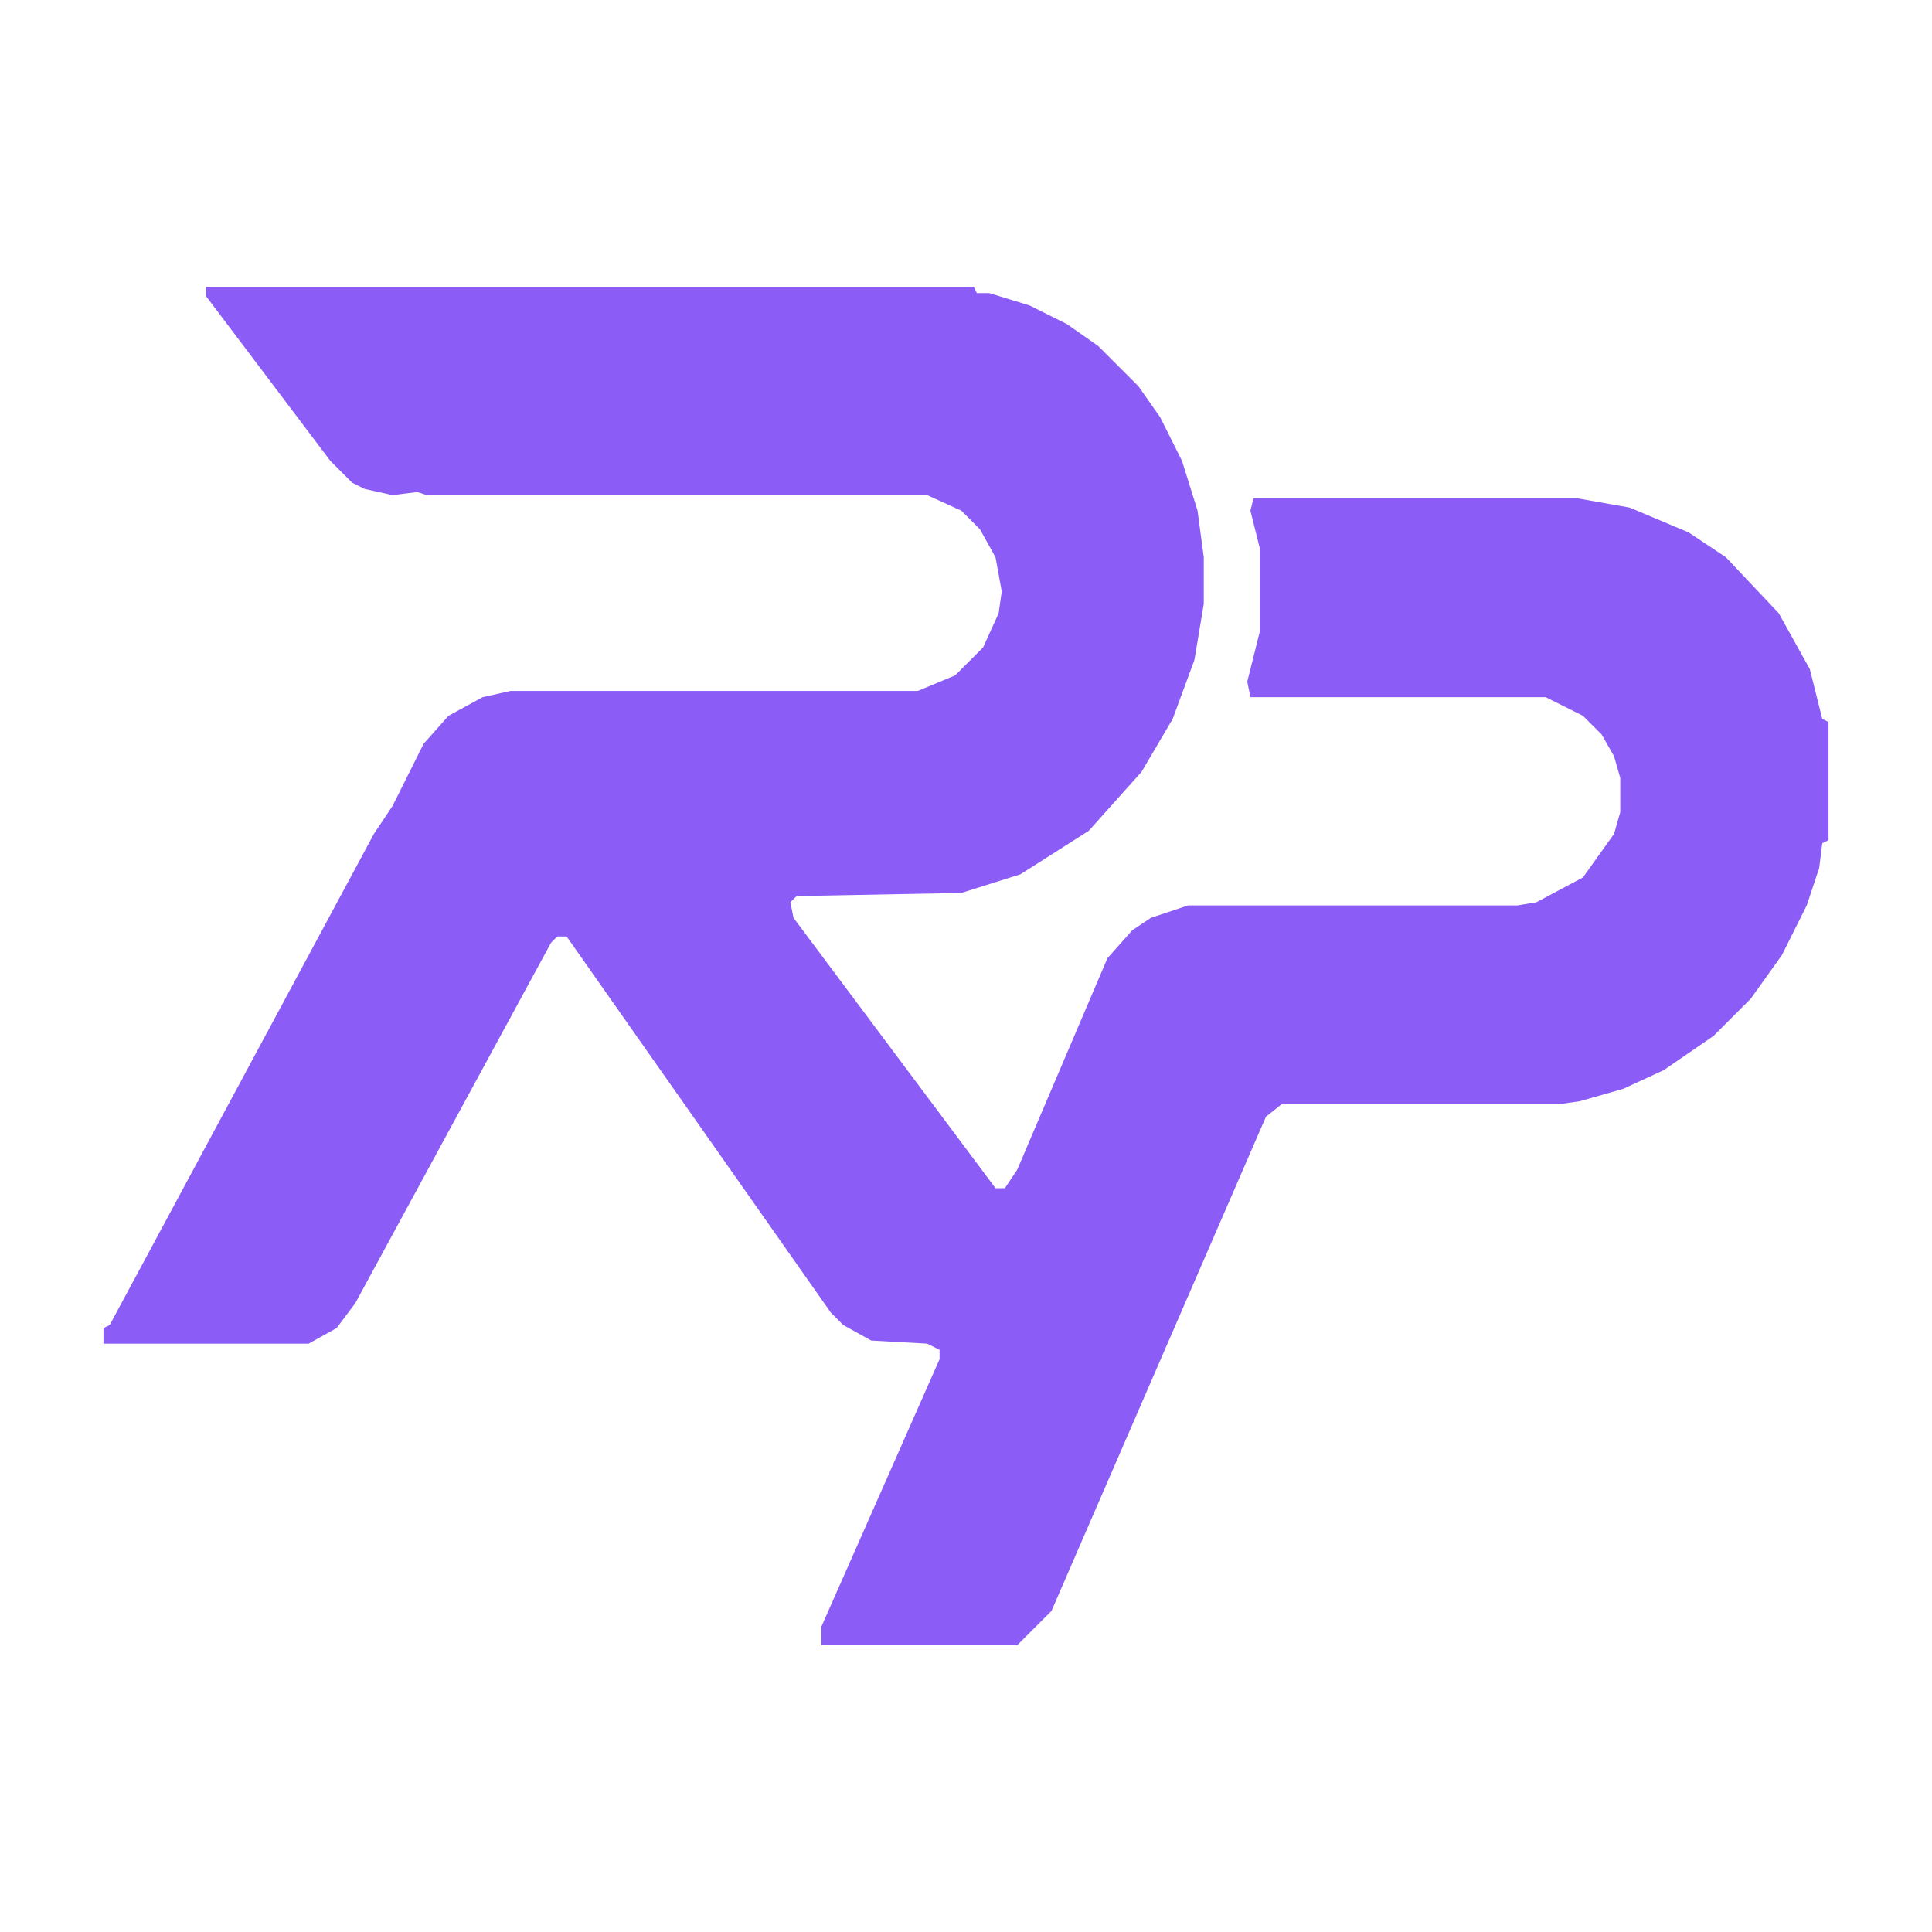
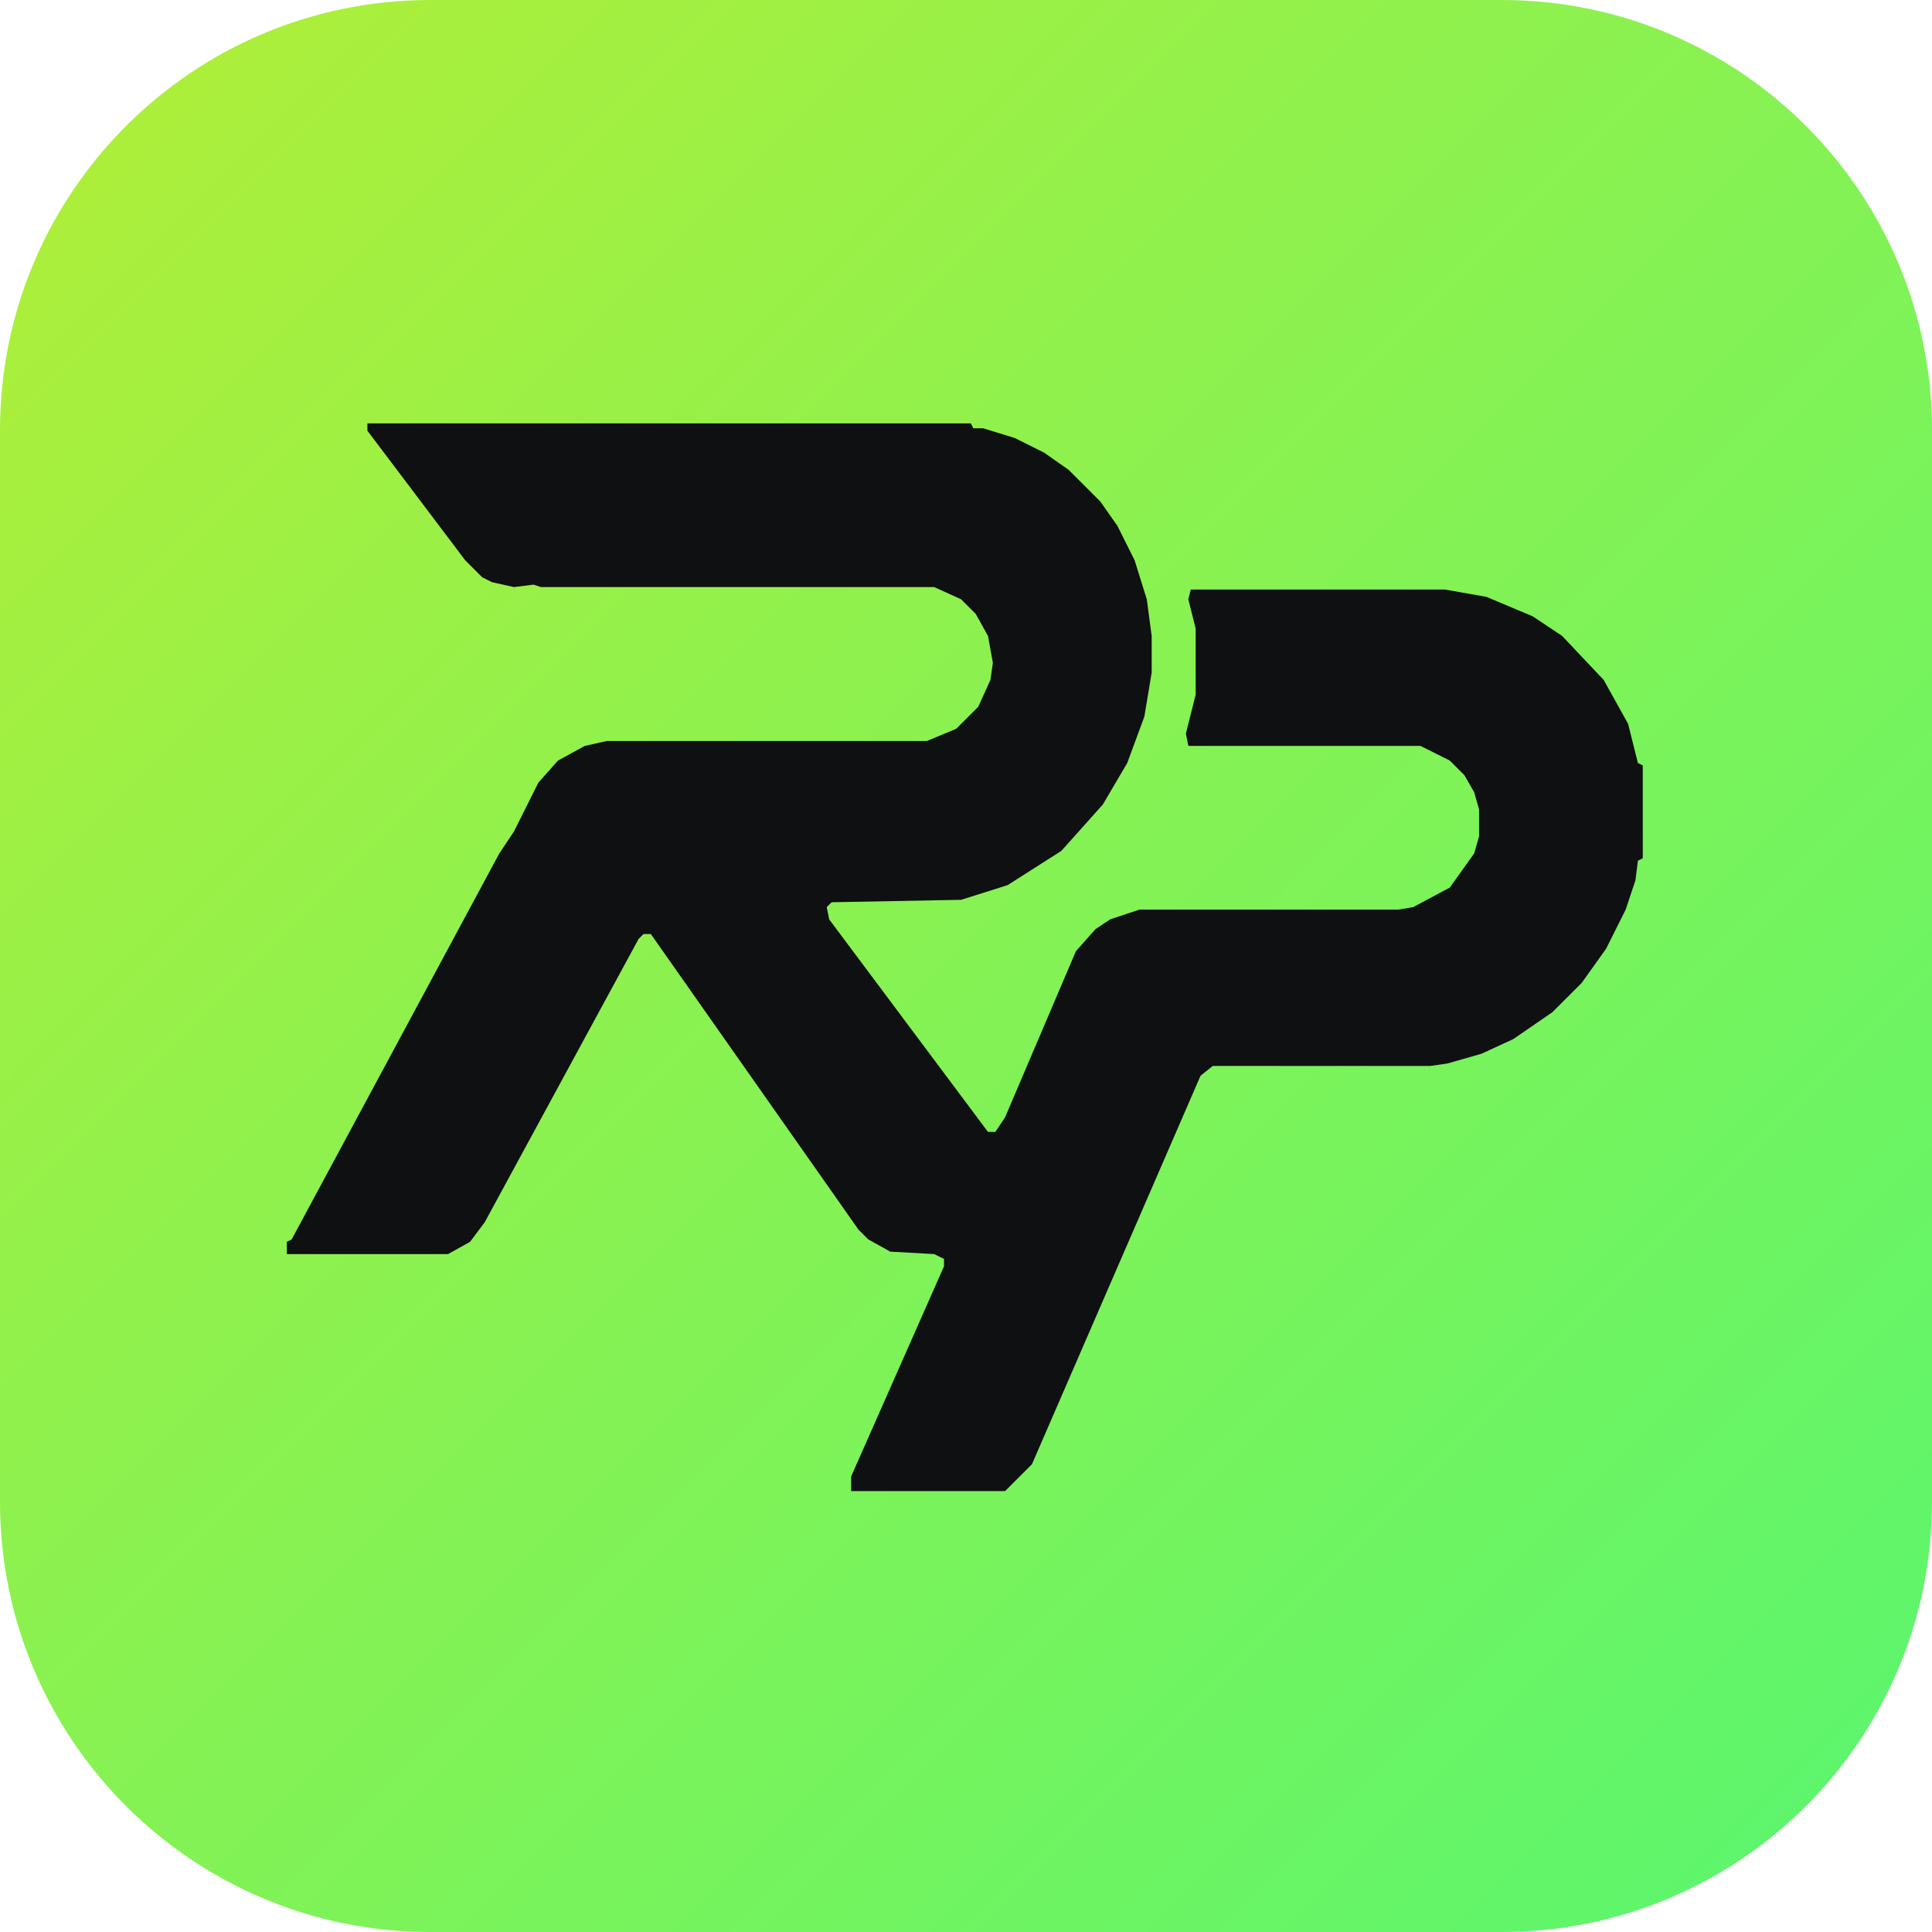
- <svg xmlns="http://www.w3.org/2000/svg" viewBox="54.439 90.640 402.475 326.072" width="512" height="512">
-   <path d="M 0.00 340.00 L 66.00 340.00 L 75.00 335.00 L 81.00 327.00 L 144.00 211.00 L 146.00 209.00 L 149.00 209.00 L 234.00 330.00 L 238.00 334.00 L 247.00 339.00 L 265.00 340.00 L 269.00 342.00 L 269.00 345.00 L 231.00 431.00 L 231.00 437.00 L 294.00 437.00 L 305.00 426.00 L 374.00 267.00 L 379.00 263.00 L 468.00 263.00 L 475.00 262.00 L 489.00 258.00 L 502.00 252.00 L 518.00 241.00 L 530.00 229.00 L 540.00 215.00 L 548.00 199.00 L 552.00 187.00 L 553.00 179.00 L 555.00 178.00 L 555.00 140.00 L 553.00 139.00 L 549.00 123.00 L 539.00 105.00 L 522.00 87.00 L 510.00 79.00 L 491.00 71.00 L 474.00 68.00 L 370.00 68.00 L 369.00 72.00 L 372.00 84.00 L 372.00 111.00 L 368.00 127.00 L 369.00 132.00 L 464.00 132.00 L 476.00 138.00 L 482.00 144.00 L 486.00 151.00 L 488.00 158.00 L 488.00 169.00 L 486.00 176.00 L 476.00 190.00 L 461.00 198.00 L 455.00 199.00 L 349.00 199.00 L 337.00 203.00 L 331.00 207.00 L 323.00 216.00 L 294.00 284.00 L 290.00 290.00 L 287.00 290.00 L 222.00 203.00 L 221.00 198.00 L 223.00 196.00 L 276.00 195.00 L 295.00 189.00 L 317.00 175.00 L 334.00 156.00 L 344.00 139.00 L 351.00 120.00 L 354.00 102.00 L 354.00 87.00 L 352.00 72.00 L 347.00 56.00 L 340.00 42.00 L 333.00 32.00 L 320.00 19.00 L 310.00 12.00 L 298.00 6.00 L 285.00 2.00 L 281.00 2.00 L 280.00 0.00 L 33.00 0.00 L 33.00 3.00 L 73.00 56.00 L 80.00 63.00 L 84.00 65.00 L 93.00 67.00 L 101.00 66.00 L 104.00 67.00 L 265.00 67.00 L 276.00 72.00 L 282.00 78.00 L 287.00 87.00 L 289.00 98.00 L 288.00 105.00 L 283.00 116.00 L 274.00 125.00 L 262.00 130.00 L 131.00 130.00 L 122.00 132.00 L 111.00 138.00 L 103.00 147.00 L 93.00 167.00 L 87.00 176.00 L 2.00 334.00 L 0.00 335.00 Z" fill="#8B5CF6" fill-rule="evenodd" transform="translate(76.000 112.201) scale(0.647482)" />
+ <svg xmlns="http://www.w3.org/2000/svg" viewBox="0 0 512 512" width="512" height="512">
+   <defs>
+     <linearGradient id="bg" x1="0" y1="0" x2="1" y2="1">
+       <stop offset="0" stop-color="#B2EE37" />
+       <stop offset="1" stop-color="#58F670" />
+     </linearGradient>
+   </defs>
+   <rect width="512" height="512" rx="114" fill="url(#bg)" />
+   <path d="M 0.00 340.00 L 66.00 340.00 L 75.00 335.00 L 81.00 327.00 L 144.00 211.00 L 146.00 209.00 L 149.00 209.00 L 234.00 330.00 L 238.00 334.00 L 247.00 339.00 L 265.00 340.00 L 269.00 342.00 L 269.00 345.00 L 231.00 431.00 L 231.00 437.00 L 294.00 437.00 L 305.00 426.00 L 374.00 267.00 L 379.00 263.00 L 468.00 263.00 L 475.00 262.00 L 489.00 258.00 L 502.00 252.00 L 518.00 241.00 L 530.00 229.00 L 540.00 215.00 L 548.00 199.00 L 552.00 187.00 L 553.00 179.00 L 555.00 178.00 L 555.00 140.00 L 553.00 139.00 L 549.00 123.00 L 539.00 105.00 L 522.00 87.00 L 510.00 79.00 L 491.00 71.00 L 474.00 68.00 L 370.00 68.00 L 369.00 72.00 L 372.00 84.00 L 372.00 111.00 L 368.00 127.00 L 369.00 132.00 L 464.00 132.00 L 476.00 138.00 L 482.00 144.00 L 486.00 151.00 L 488.00 158.00 L 488.00 169.00 L 486.00 176.00 L 476.00 190.00 L 461.00 198.00 L 455.00 199.00 L 349.00 199.00 L 337.00 203.00 L 331.00 207.00 L 323.00 216.00 L 294.00 284.00 L 290.00 290.00 L 287.00 290.00 L 222.00 203.00 L 221.00 198.00 L 223.00 196.00 L 276.00 195.00 L 295.00 189.00 L 317.00 175.00 L 334.00 156.00 L 344.00 139.00 L 351.00 120.00 L 354.00 102.00 L 354.00 87.00 L 352.00 72.00 L 347.00 56.00 L 340.00 42.00 L 333.00 32.00 L 320.00 19.00 L 310.00 12.00 L 298.00 6.00 L 285.00 2.00 L 281.00 2.00 L 280.00 0.00 L 33.00 0.00 L 33.00 3.00 L 73.00 56.00 L 80.00 63.00 L 84.00 65.00 L 93.00 67.00 L 101.00 66.00 L 104.00 67.00 L 265.00 67.00 L 276.00 72.00 L 282.00 78.00 L 287.00 87.00 L 289.00 98.00 L 288.00 105.00 L 283.00 116.00 L 274.00 125.00 L 262.00 130.00 L 131.00 130.00 L 122.00 132.00 L 111.00 138.00 L 103.00 147.00 L 93.00 167.00 L 87.00 176.00 L 2.00 334.00 L 0.00 335.00 Z" fill="#0F1012" fill-rule="evenodd" transform="translate(76.000 112.201) scale(0.647482)" />
</svg>
